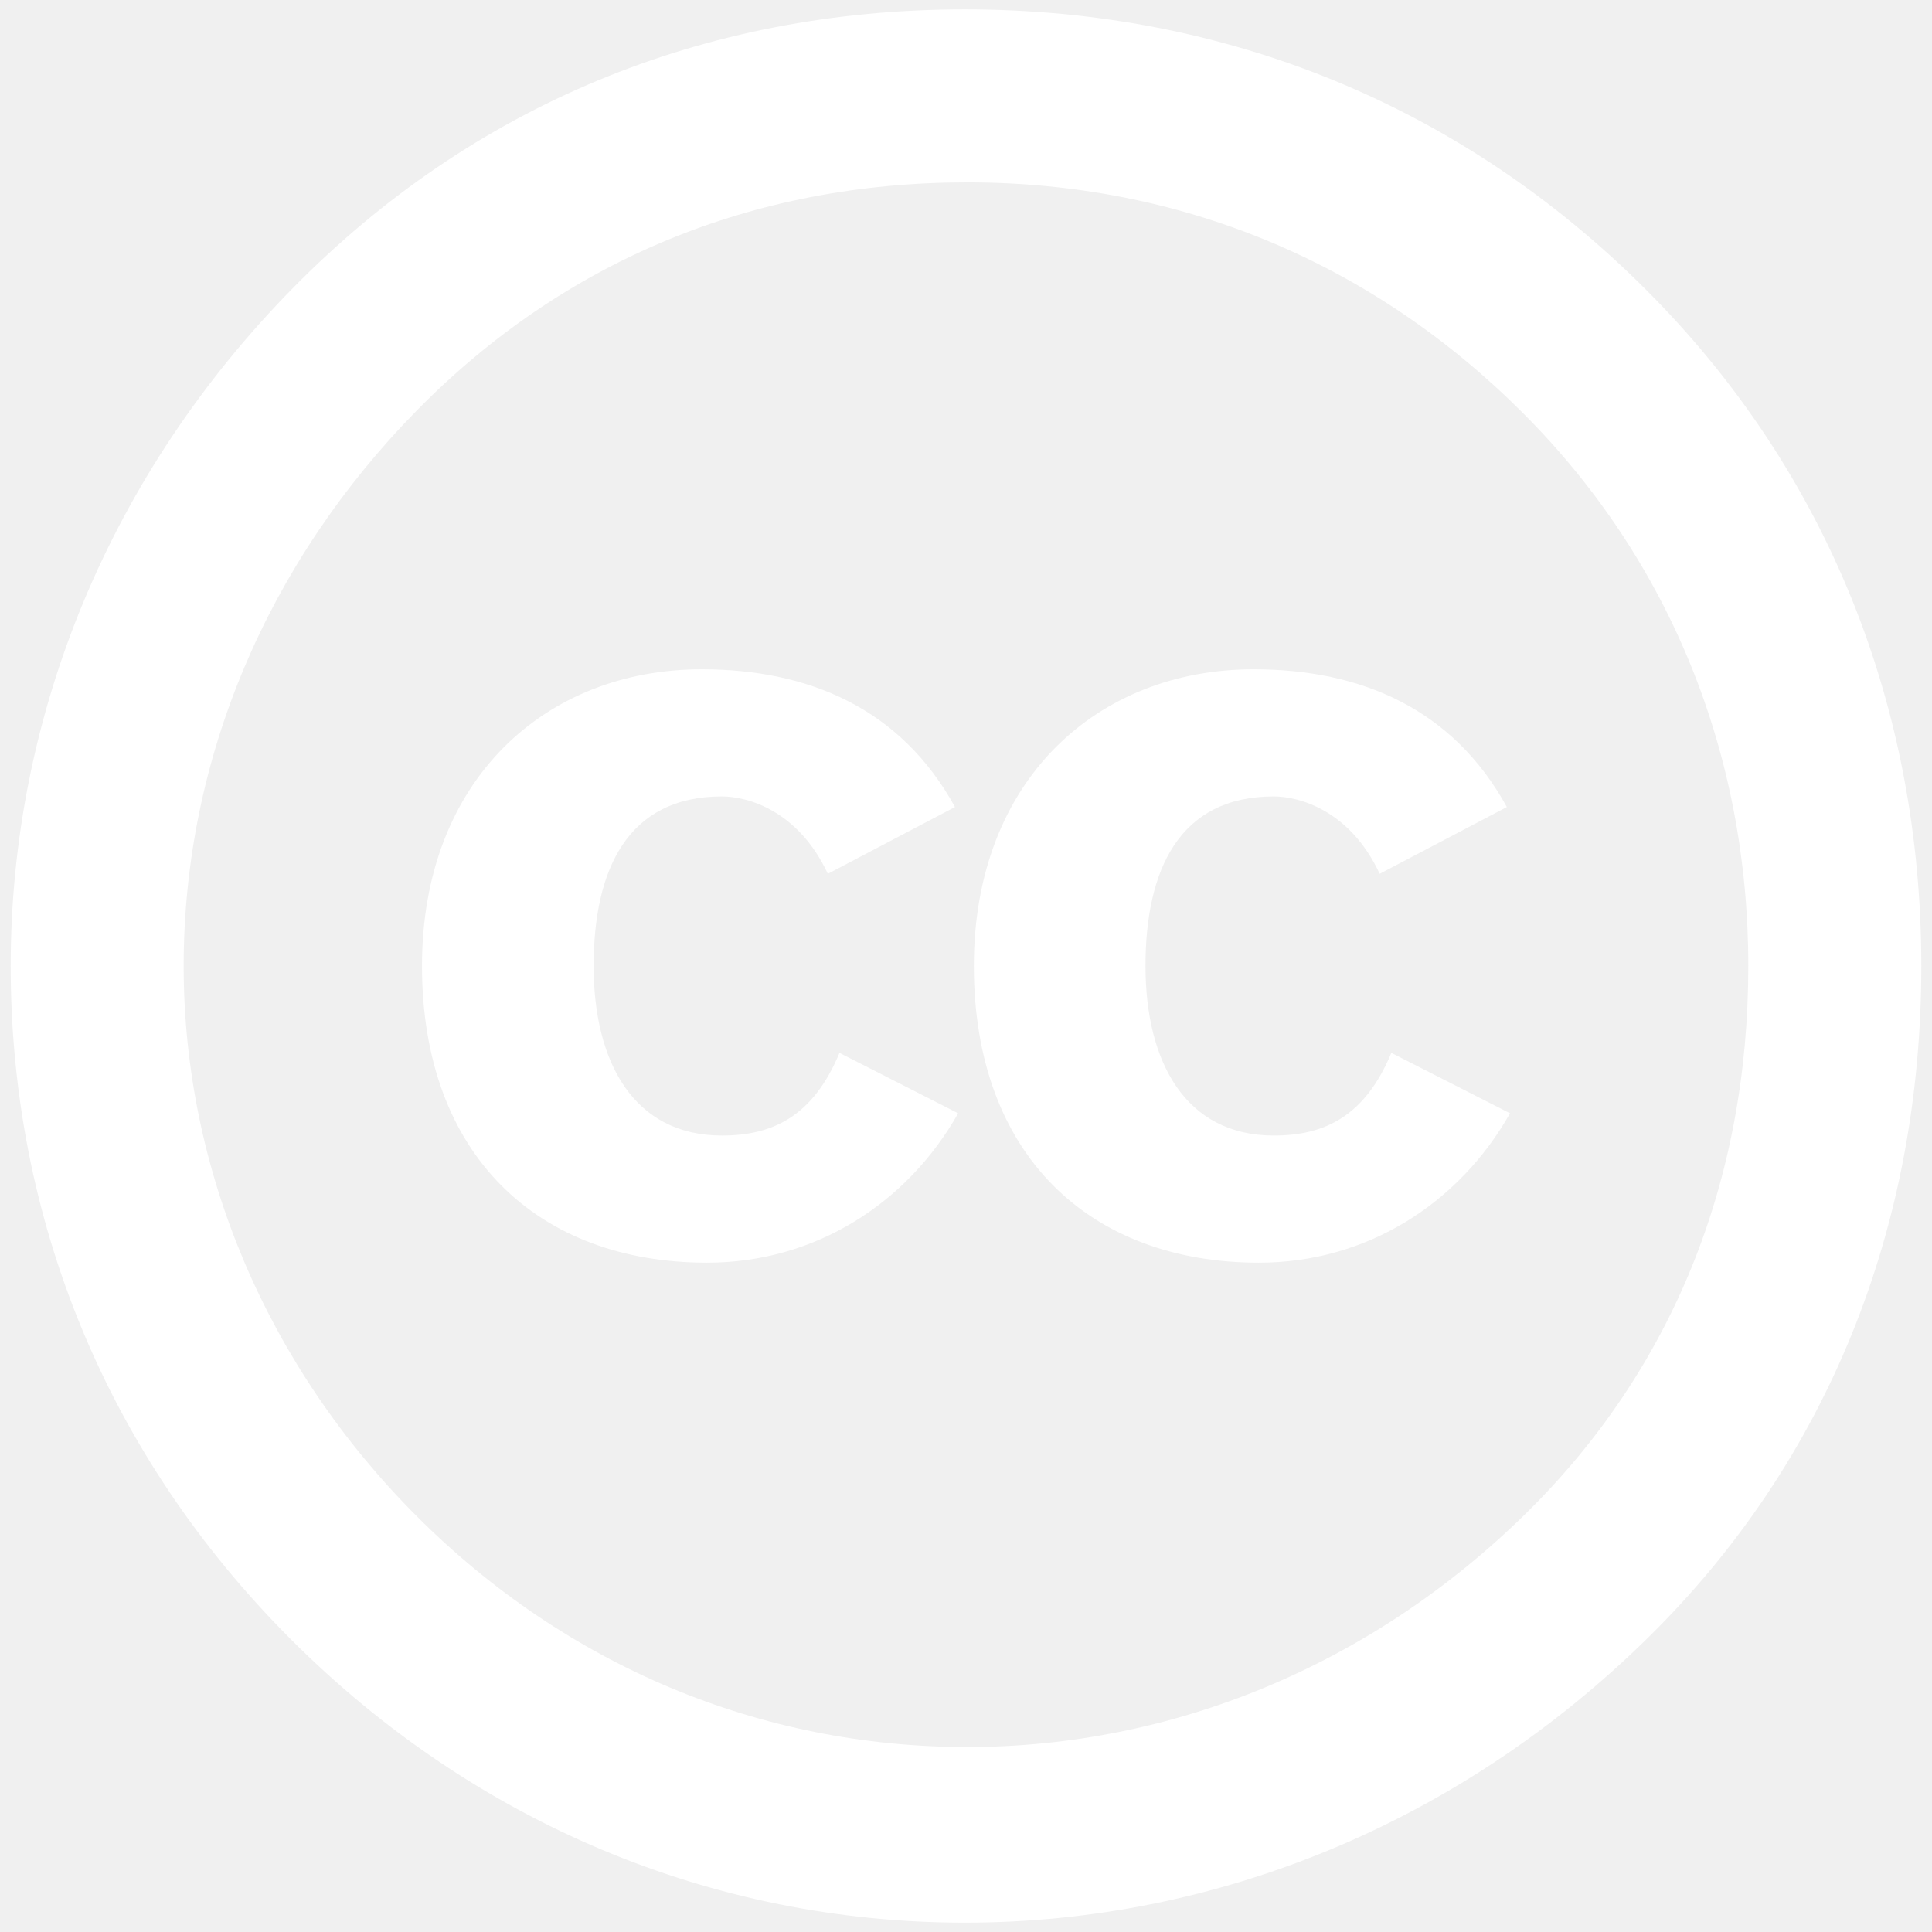
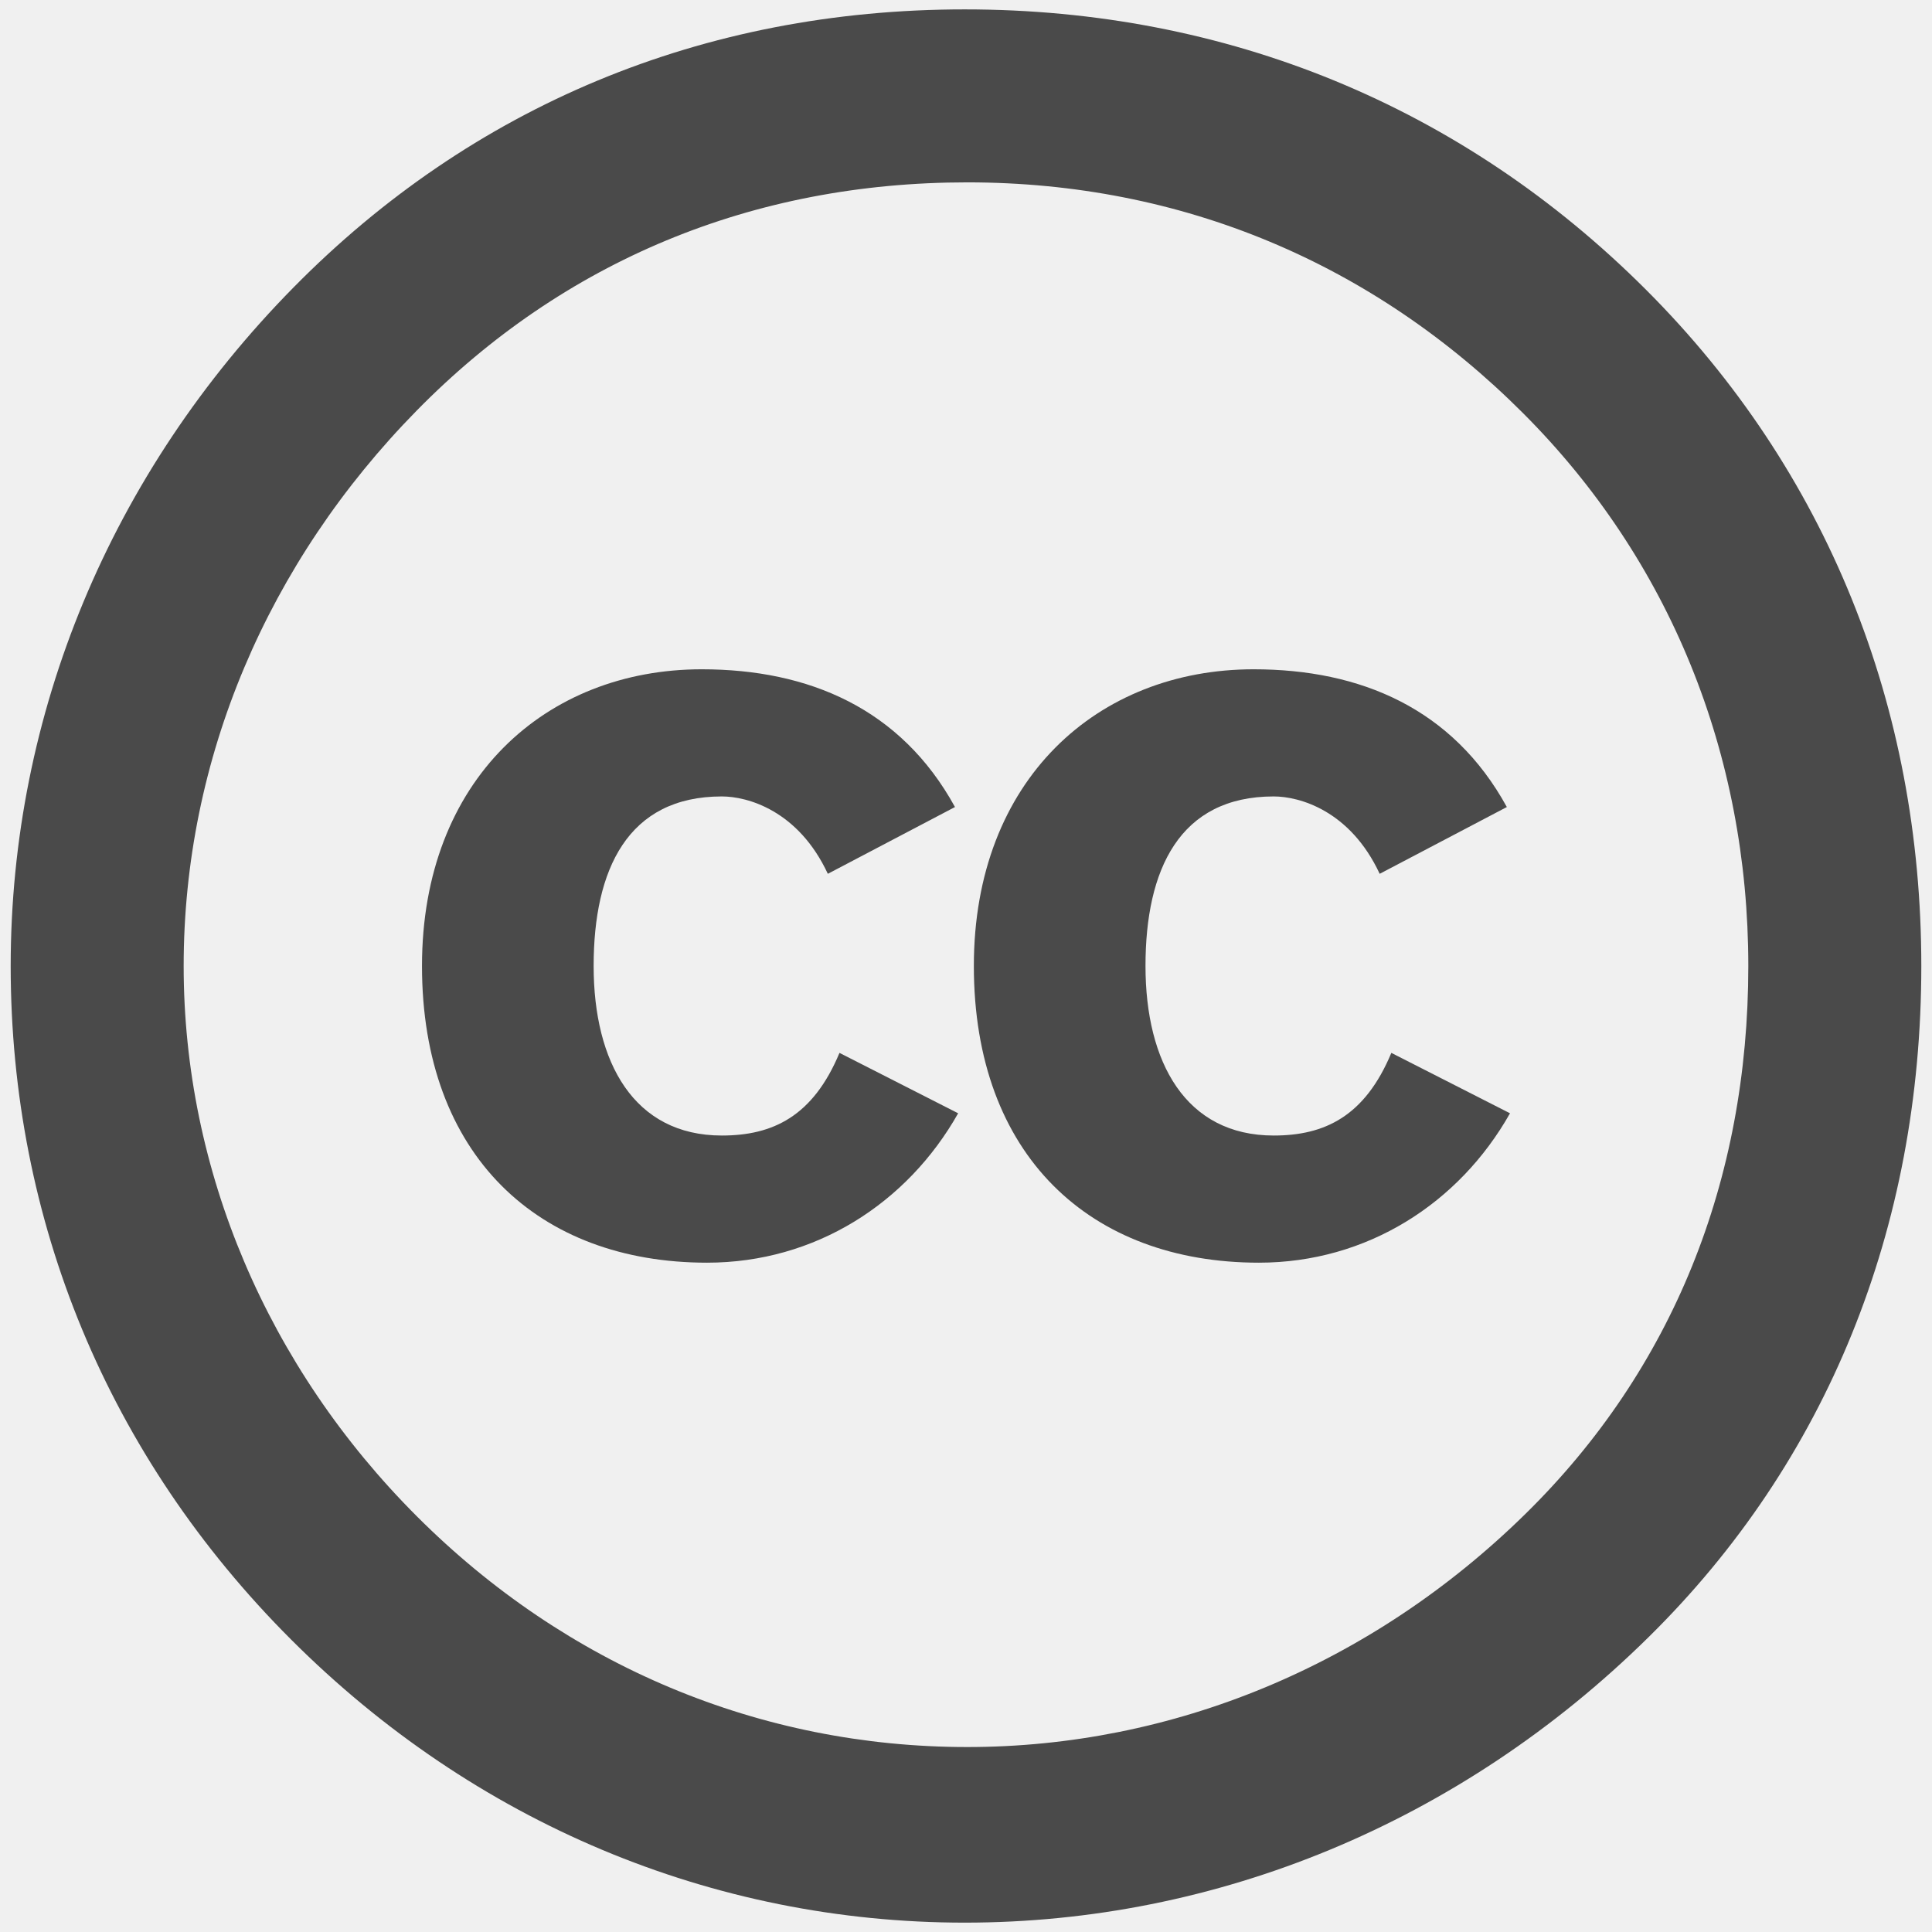
<svg xmlns="http://www.w3.org/2000/svg" xmlns:xlink="http://www.w3.org/1999/xlink" version="1.1" width="64px" height="64px">
-   <path fill="#fff" d="M31.957,0.311c-8.682,0-16.322,3.213-22.226,9.203  C3.653,15.678,0.354,23.666,0.354,32c0,8.422,3.212,16.236,9.29,22.313c6.078,6.078,13.978,9.377,22.313,9.377  c8.334,0,16.409-3.299,22.66-9.463c5.904-5.817,9.029-13.544,9.029-22.227c0-8.595-3.125-16.408-9.116-22.399  C48.453,3.523,40.639,0.311,31.957,0.311z M32.043,6.041c7.12,0,13.458,2.691,18.406,7.641c4.862,4.861,7.466,11.286,7.466,18.318  c0,7.119-2.518,13.371-7.379,18.146c-5.123,5.035-11.721,7.727-18.493,7.727c-6.858,0-13.283-2.691-18.232-7.641  C8.862,45.283,6.084,38.772,6.084,32c0-6.858,2.778-13.369,7.727-18.406C18.673,8.646,24.924,6.041,32.043,6.041z" />
-   <path fill="#fff" id="c" d="M31.635,26.734c-1.79-3.264-4.844-4.563-8.389-4.563  c-5.16,0-9.267,3.65-9.267,9.828c0,6.283,3.861,9.829,9.442,9.829c3.581,0,6.635-1.966,8.319-4.949l-3.931-2.001  c-0.878,2.105-2.212,2.738-3.896,2.738c-2.914,0-4.248-2.422-4.248-5.617c0-3.193,1.124-5.616,4.248-5.616  c0.842,0,2.527,0.456,3.51,2.563L31.635,26.734z" />
+   <path fill="#4A4A4A" d="M31.957,0.311c-8.682,0-16.322,3.213-22.226,9.203  C3.653,15.678,0.354,23.666,0.354,32c0,8.422,3.212,16.236,9.29,22.313c6.078,6.078,13.978,9.377,22.313,9.377  c8.334,0,16.409-3.299,22.66-9.463c5.904-5.817,9.029-13.544,9.029-22.227c0-8.595-3.125-16.408-9.116-22.399  C48.453,3.523,40.639,0.311,31.957,0.311z M32.043,6.041c7.12,0,13.458,2.691,18.406,7.641c4.862,4.861,7.466,11.286,7.466,18.318  c0,7.119-2.518,13.371-7.379,18.146c-5.123,5.035-11.721,7.727-18.493,7.727c-6.858,0-13.283-2.691-18.232-7.641  C8.862,45.283,6.084,38.772,6.084,32c0-6.858,2.778-13.369,7.727-18.406C18.673,8.646,24.924,6.041,32.043,6.041z" />
+   <path fill="#4A4A4A" id="c" d="M31.635,26.734c-1.79-3.264-4.844-4.563-8.389-4.563  c-5.16,0-9.267,3.65-9.267,9.828c0,6.283,3.861,9.829,9.442,9.829c3.581,0,6.635-1.966,8.319-4.949l-3.931-2.001  c-0.878,2.105-2.212,2.738-3.896,2.738c-2.914,0-4.248-2.422-4.248-5.617c0-3.193,1.124-5.616,4.248-5.616  c0.842,0,2.527,0.456,3.51,2.563L31.635,26.734z" />
  <use xlink:href="#c" transform="translate(18.281)" />
</svg>
